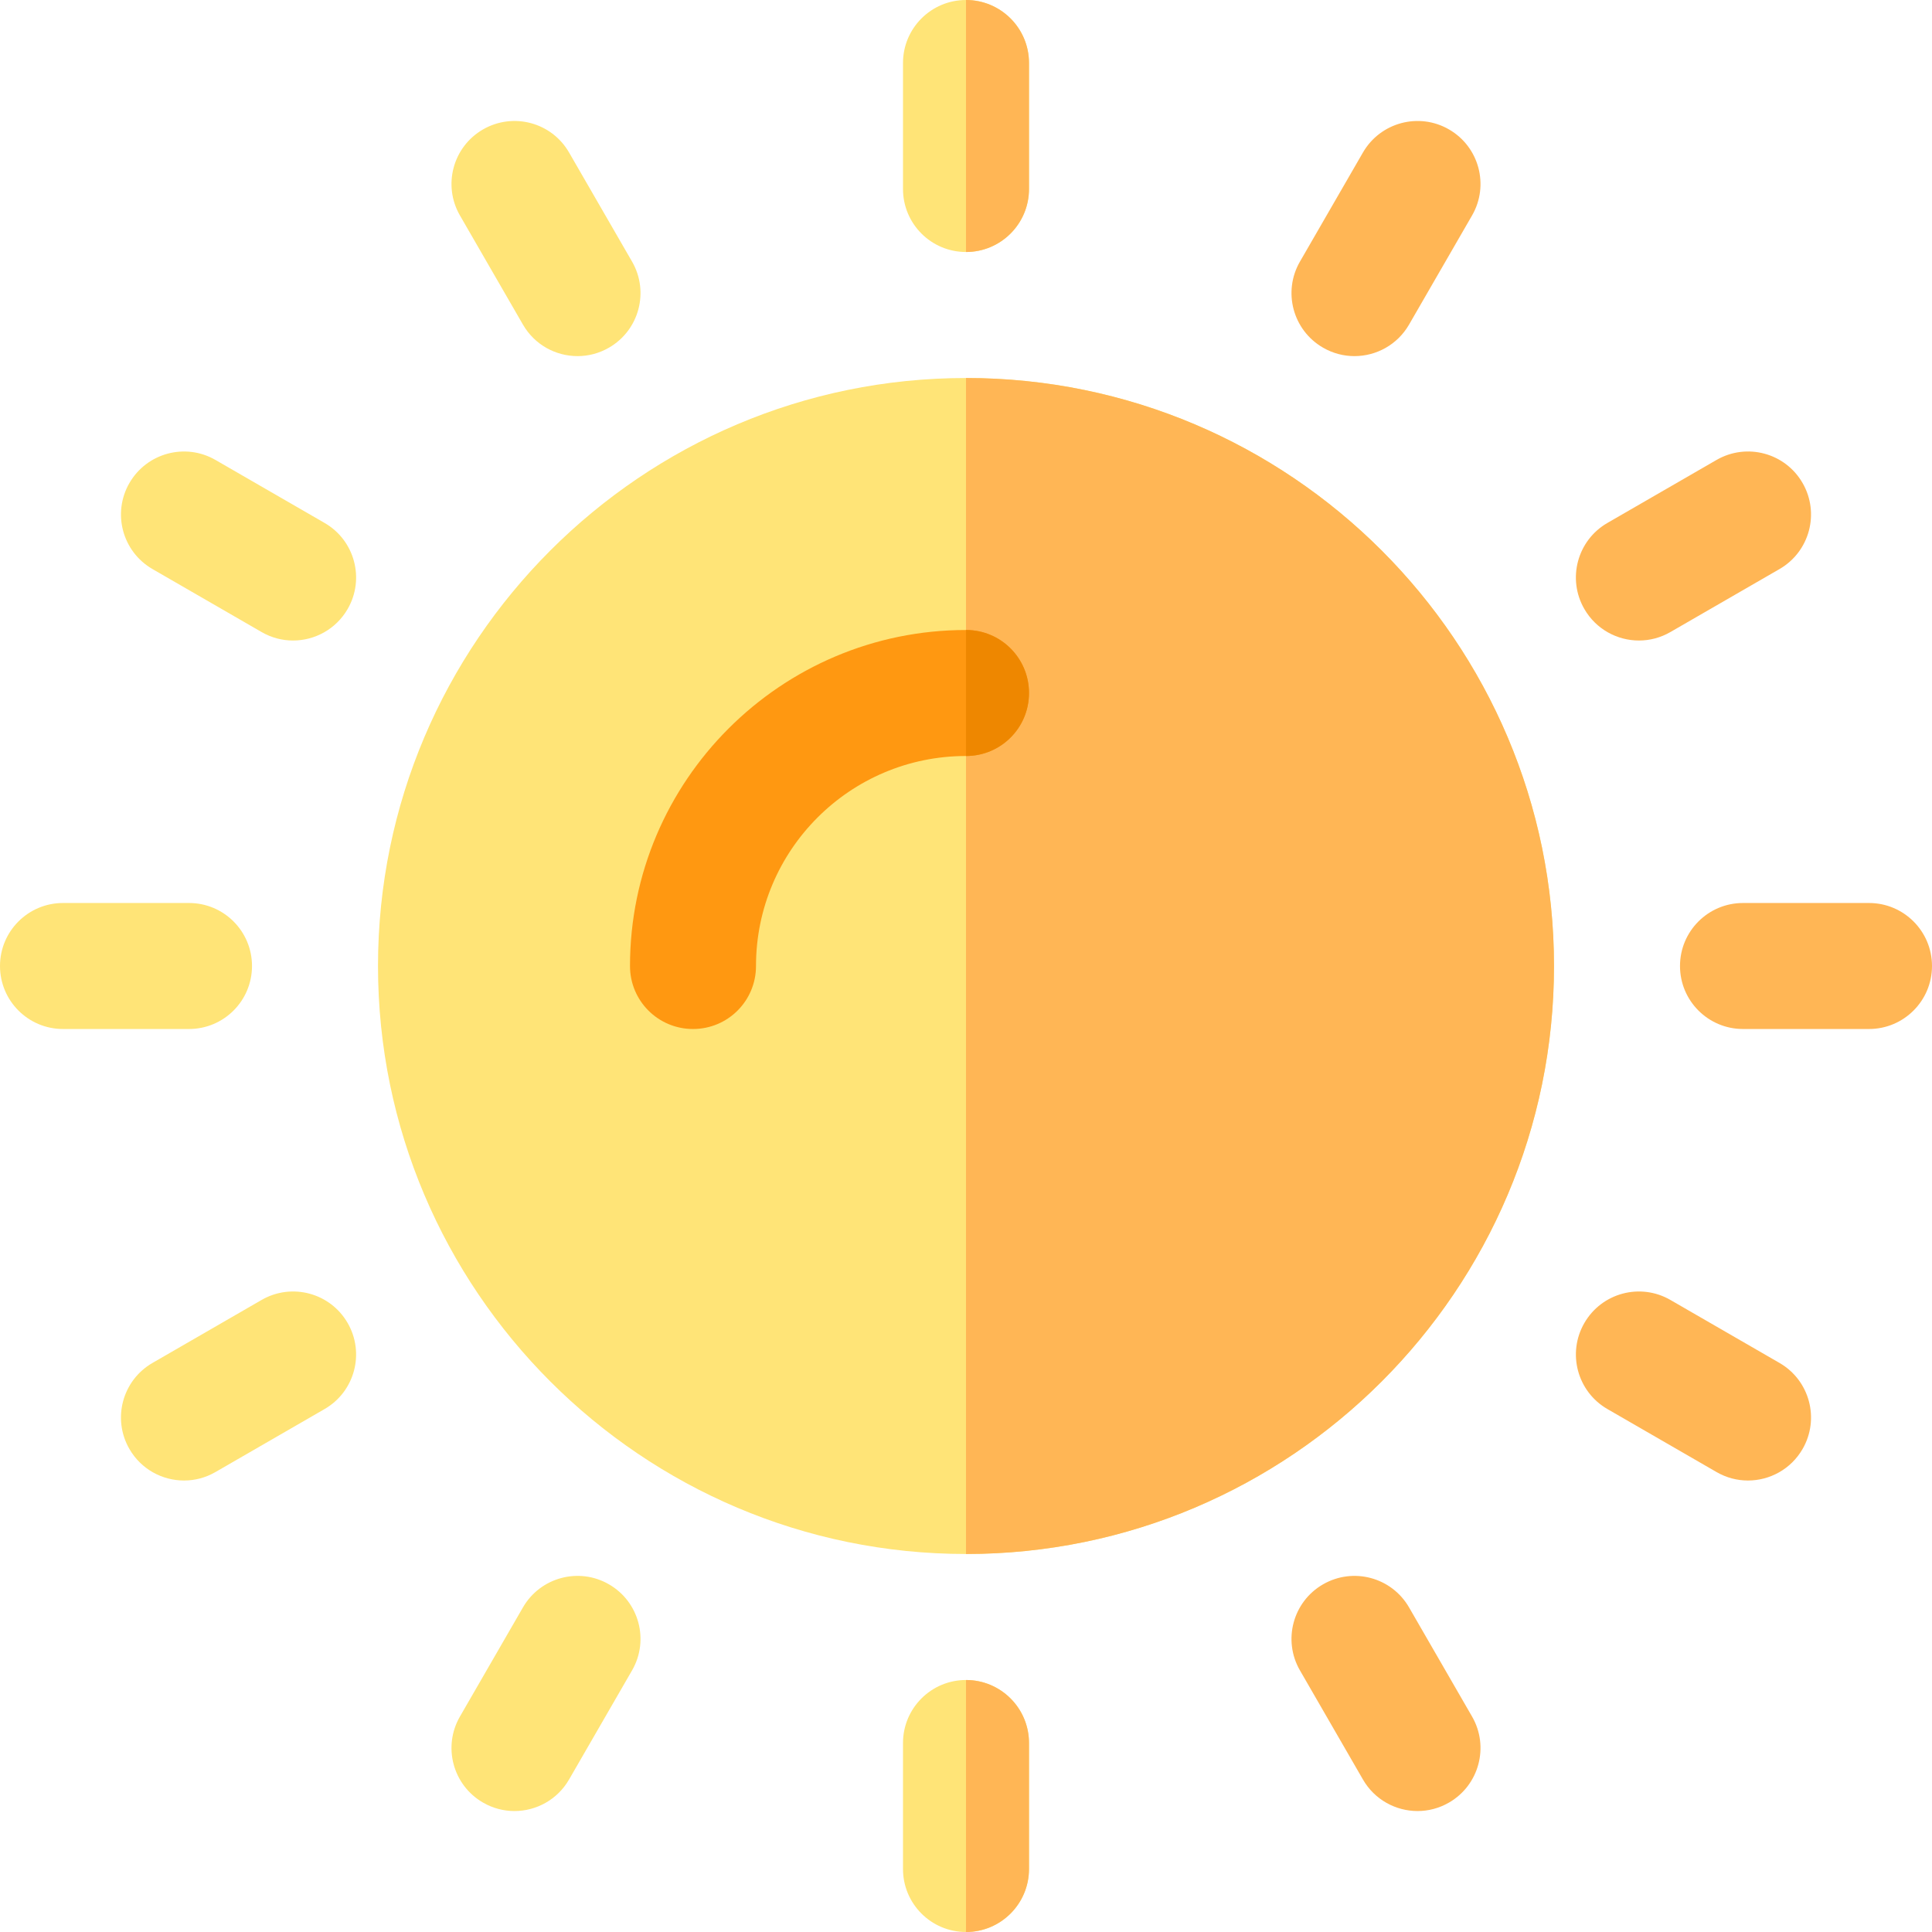
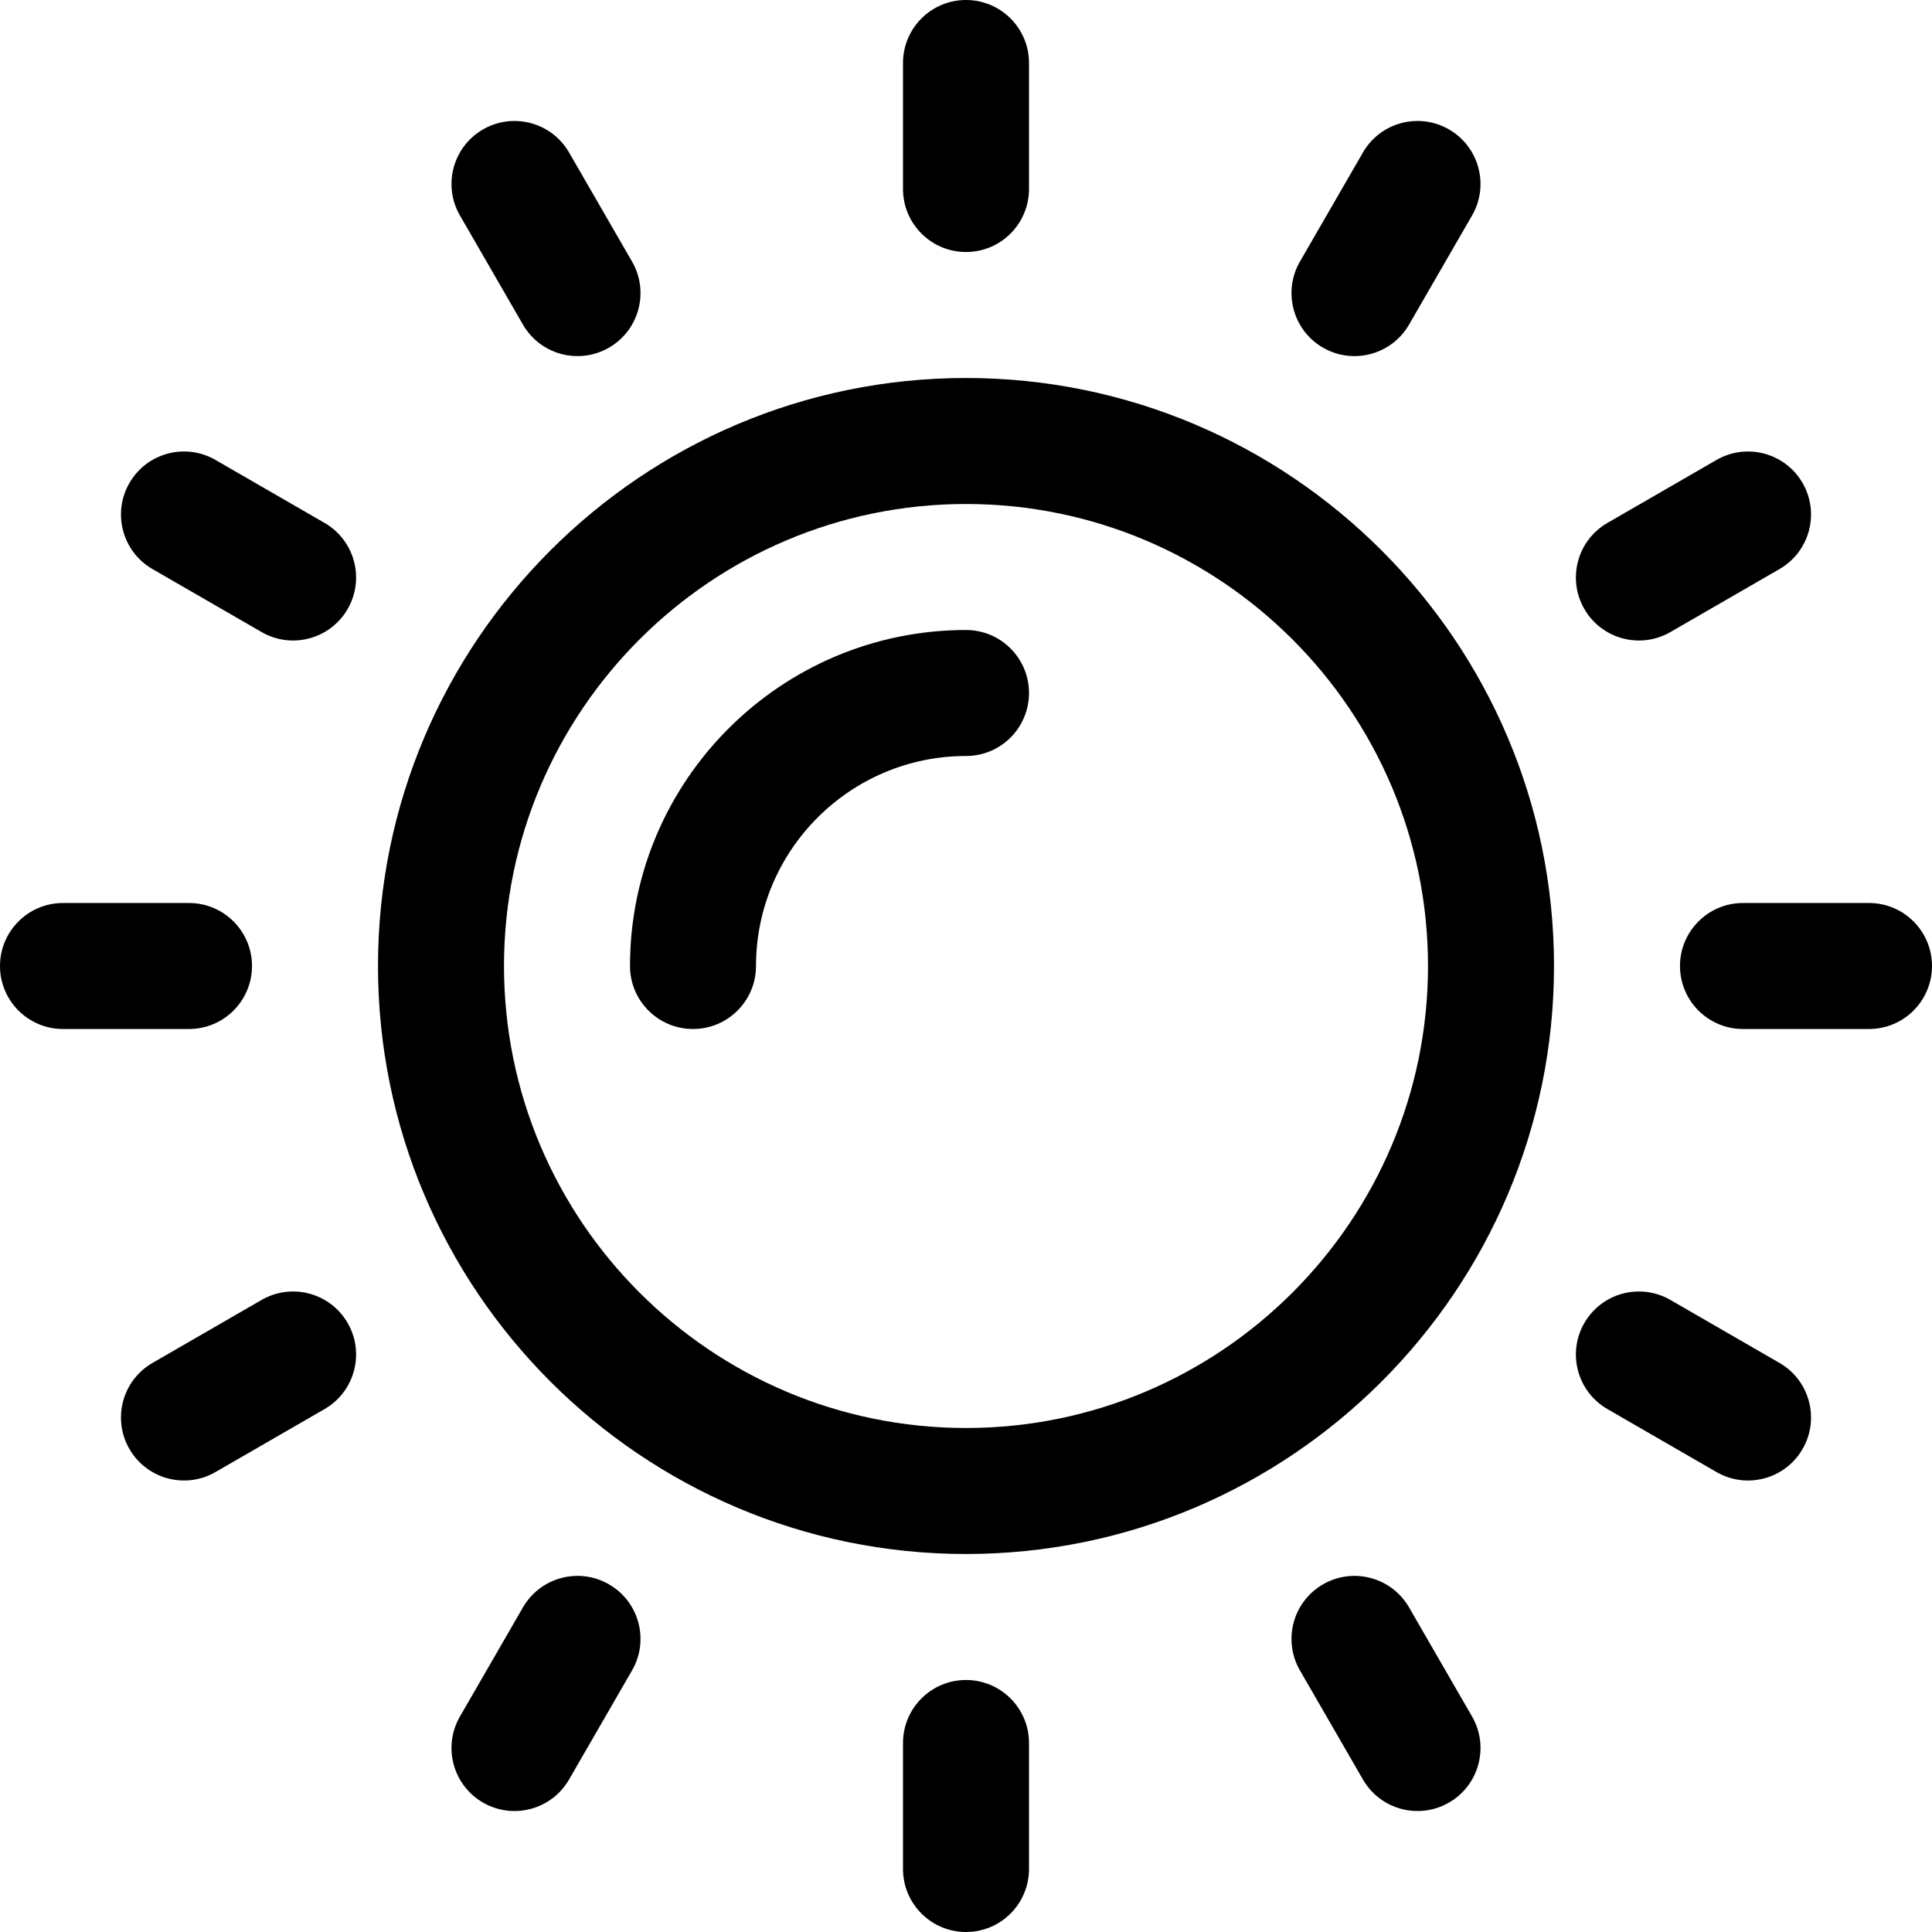
<svg xmlns="http://www.w3.org/2000/svg" version="1.1" id="Layer_1" x="0px" y="0px" viewBox="0 0 512 512" style="enable-background:new 0 0 512 512;" xml:space="preserve">
-   <path style="fill:#FFE477;" d="M256,411.826c-85.924,0-155.826-69.902-155.826-155.826S170.076,100.174,256,100.174  S411.826,170.076,411.826,256S341.924,411.826,256,411.826z" />
-   <path style="fill:#FFB655;" d="M411.826,256c0-85.924-69.902-155.826-155.826-155.826v311.652  C341.924,411.826,411.826,341.924,411.826,256z" />
-   <path style="fill:#FFE477;" d="M50.087,272.696H16.696C7.473,272.696,0,265.223,0,256s7.473-16.696,16.696-16.696h33.391  c9.223,0,16.696,7.473,16.696,16.696S59.31,272.696,50.087,272.696z" />
-   <path style="fill:#FFB655;" d="M495.304,272.696h-33.391c-9.223,0-16.696-7.473-16.696-16.696s7.473-16.696,16.696-16.696h33.391  c9.217,0,16.696,7.473,16.696,16.696S504.521,272.696,495.304,272.696z" />
  <g>
-     <path style="fill:#FFE477;" d="M256,512c-9.223,0-16.696-7.473-16.696-16.696v-33.391c0-9.223,7.473-16.696,16.696-16.696   s16.696,7.473,16.696,16.696v33.391C272.696,504.527,265.223,512,256,512z" />
-     <path style="fill:#FFE477;" d="M256,66.783c-9.223,0-16.696-7.473-16.696-16.696V16.696C239.304,7.473,246.777,0,256,0   s16.696,7.473,16.696,16.696v33.391C272.696,59.31,265.223,66.783,256,66.783z" />
+     <g>
+       <path d="M50.087,239.304H16.696C7.475,239.304,0,246.78,0,256s7.475,16.696,16.696,16.696h33.391    c9.22,0,16.696-7.475,16.696-16.696S59.307,239.304,50.087,239.304z" />
+     </g>
  </g>
-   <path style="fill:#FFB655;" d="M375.669,479.945c-5.772,0-11.381-2.994-14.473-8.353L344.5,442.674  c-4.615-7.984-1.875-18.196,6.108-22.804c8.011-4.619,18.202-1.87,22.804,6.108l16.696,28.918  c4.615,7.984,1.875,18.196-6.108,22.804C381.37,479.223,378.5,479.945,375.669,479.945z" />
-   <path style="fill:#FFE477;" d="M153.06,94.375c-5.772,0-11.381-2.994-14.473-8.353l-16.696-28.918  C117.277,49.12,120.016,38.908,128,34.3c8.005-4.609,18.202-1.875,22.804,6.108L167.5,69.326c4.615,7.984,1.875,18.196-6.108,22.804  C158.761,93.653,155.892,94.375,153.06,94.375z" />
-   <path style="fill:#FFB655;" d="M463.229,392.353c-2.832,0-5.701-0.722-8.331-2.245l-28.918-16.696  c-7.984-4.609-10.723-14.82-6.108-22.804c4.609-7.984,14.82-10.723,22.804-6.108l28.918,16.696  c7.984,4.609,10.723,14.82,6.108,22.804C474.608,389.354,469,392.353,463.229,392.353z" />
-   <path style="fill:#FFE477;" d="M77.658,169.745c-2.832,0-5.701-0.722-8.331-2.245l-28.918-16.696  c-7.984-4.609-10.723-14.82-6.108-22.804c4.615-7.973,14.816-10.723,22.804-6.108l28.918,16.696  c7.984,4.609,10.723,14.82,6.108,22.804C89.038,166.745,83.429,169.745,77.658,169.745z" />
-   <path style="fill:#FFB655;" d="M434.342,169.745c-5.772,0-11.381-2.994-14.473-8.353c-4.615-7.984-1.875-18.196,6.108-22.804  l28.918-16.696c8.001-4.615,18.202-1.88,22.804,6.108c4.615,7.984,1.875,18.196-6.108,22.804L442.673,167.5  C440.044,169.021,437.173,169.745,434.342,169.745z" />
-   <path style="fill:#FFE477;" d="M48.771,392.353c-5.772,0-11.381-2.994-14.473-8.353c-4.615-7.984-1.875-18.196,6.108-22.804  L69.325,344.5c7.995-4.615,18.202-1.875,22.804,6.108c4.615,7.984,1.875,18.196-6.108,22.804l-28.918,16.696  C54.472,391.63,51.603,392.353,48.771,392.353z" />
-   <path style="fill:#FFB655;" d="M358.94,94.375c-2.832,0-5.701-0.722-8.331-2.245c-7.984-4.609-10.723-14.82-6.108-22.804  l16.696-28.918C365.811,32.435,376.022,29.69,384,34.3c7.984,4.609,10.723,14.82,6.108,22.804l-16.696,28.918  C370.321,91.375,364.712,94.375,358.94,94.375z" />
-   <path style="fill:#FFE477;" d="M136.331,479.945c-2.832,0-5.701-0.722-8.331-2.245c-7.984-4.609-10.723-14.82-6.108-22.804  l16.696-28.918c4.609-7.978,14.826-10.729,22.804-6.108c7.984,4.609,10.723,14.82,6.108,22.804l-16.696,28.918  C147.712,476.946,142.103,479.945,136.331,479.945z" />
-   <path style="fill:#FF9811;" d="M272.696,183.652c0,9.238-7.456,16.696-16.696,16.696c-30.72,0-55.652,24.932-55.652,55.652  c0,9.238-7.456,16.696-16.696,16.696c-9.239,0-16.696-7.457-16.696-16.696c0-49.085,39.959-89.043,89.043-89.043  C265.239,166.957,272.696,174.414,272.696,183.652z" />
-   <path style="fill:#EE8700;" d="M272.696,183.652c0,9.238-7.456,16.696-16.696,16.696v-33.391  C265.239,166.957,272.696,174.414,272.696,183.652z" />
  <g>
-     <path style="fill:#FFB655;" d="M272.696,495.304v-33.391c0-9.223-7.473-16.696-16.696-16.696V512   C265.223,512,272.696,504.527,272.696,495.304z" />
-     <path style="fill:#FFB655;" d="M272.696,50.087V16.696C272.696,7.473,265.223,0,256,0v66.783   C265.223,66.783,272.696,59.31,272.696,50.087z" />
+     <g>
+       <path d="M495.304,239.304h-33.391c-9.22,0-16.696,7.475-16.696,16.696s7.475,16.696,16.696,16.696h33.391    c9.22,0,16.696-7.475,16.696-16.696S504.525,239.304,495.304,239.304z" />
+     </g>
+   </g>
+   <g>
+     <g>
+       <path d="M256,445.217c-9.22,0-16.696,7.475-16.696,16.696v33.391c0,9.22,7.475,16.696,16.696,16.696s16.696-7.475,16.696-16.696    v-33.391C272.696,452.693,265.22,445.217,256,445.217z" />
+     </g>
+   </g>
+   <g>
+     <g>
+       <path d="M256,0c-9.22,0-16.696,7.475-16.696,16.696v33.391c0,9.22,7.475,16.696,16.696,16.696s16.696-7.475,16.696-16.696V16.696    C272.696,7.475,265.22,0,256,0z" />
+     </g>
+   </g>
+   <g>
+     <g>
+       <path d="M390.111,454.895l-16.696-28.917c-4.61-7.985-14.821-10.722-22.806-6.111c-7.985,4.61-10.721,14.821-6.111,22.806    l16.696,28.917c4.612,7.989,14.826,10.719,22.806,6.111C391.985,473.091,394.721,462.88,390.111,454.895z" />
+     </g>
+   </g>
+   <g>
+     <g>
+       <path d="M167.502,69.326l-16.696-28.917c-4.61-7.985-14.821-10.722-22.806-6.111c-7.985,4.61-10.721,14.821-6.111,22.806    l16.696,28.917c4.612,7.989,14.826,10.72,22.806,6.111C169.376,87.522,172.112,77.311,167.502,69.326z" />
+     </g>
+   </g>
+   <g>
+     <g>
+       <path d="M471.591,361.194l-28.917-16.696c-7.986-4.612-18.196-1.875-22.806,6.111c-4.61,7.985-1.874,18.196,6.111,22.806    l28.917,16.696c7.981,4.609,18.194,1.878,22.806-6.111C482.312,376.015,479.576,365.804,471.591,361.194z" />
+     </g>
+   </g>
+   <g>
+     <g>
+       <path d="M86.022,138.585l-28.917-16.696c-7.986-4.612-18.197-1.874-22.806,6.111c-4.61,7.985-1.874,18.196,6.111,22.806    l28.917,16.696c7.981,4.609,18.194,1.878,22.806-6.111C96.742,153.406,94.007,143.195,86.022,138.585z" />
+     </g>
+   </g>
+   <g>
+     <g>
+       <path d="M477.702,128c-4.61-7.985-14.82-10.722-22.806-6.111l-28.917,16.696c-7.985,4.61-10.721,14.821-6.111,22.806    c4.612,7.989,14.826,10.719,22.806,6.111l28.917-16.696C479.576,146.196,482.312,135.985,477.702,128z" />
+     </g>
+   </g>
+   <g>
+     <g>
+       <path d="M92.132,350.609c-4.609-7.985-14.821-10.721-22.806-6.111l-28.917,16.696c-7.985,4.61-10.721,14.821-6.111,22.806    c4.612,7.989,14.826,10.719,22.806,6.111l28.917-16.696C94.007,368.805,96.742,358.594,92.132,350.609z" />
+     </g>
+   </g>
+   <g>
+     <g>
+       <path d="M384,34.298c-7.986-4.612-18.196-1.874-22.806,6.111l-16.696,28.917c-4.61,7.985-1.874,18.196,6.111,22.806    c7.981,4.609,18.194,1.879,22.806-6.111l16.696-28.917C394.721,49.12,391.985,38.909,384,34.298z" />
+     </g>
+   </g>
+   <g>
+     <g>
+       <path d="M161.391,419.868c-7.985-4.612-18.197-1.875-22.806,6.111l-16.696,28.917c-4.61,7.985-1.874,18.196,6.111,22.806    c7.981,4.609,18.194,1.878,22.806-6.111l16.696-28.917C172.112,434.689,169.376,424.478,161.391,419.868z" />
+     </g>
+   </g>
+   <g>
+     <g>
+       <path d="M256,100.174c-85.922,0-155.826,69.904-155.826,155.826S170.078,411.826,256,411.826S411.826,341.922,411.826,256    S341.923,100.174,256,100.174z M256,378.435c-67.51,0-122.435-54.924-122.435-122.435S188.49,133.565,256,133.565    S378.435,188.49,378.435,256S323.511,378.435,256,378.435z" />
+     </g>
+   </g>
+   <g>
+     <g>
+       <path d="M256,166.957c-49.099,0-89.043,39.945-89.043,89.043c0,9.22,7.475,16.696,16.696,16.696    c9.22,0,16.696-7.475,16.696-16.696c0-30.687,24.966-55.652,55.652-55.652c9.22,0,16.696-7.475,16.696-16.696    C272.696,174.432,265.22,166.957,256,166.957z" />
+     </g>
  </g>
  <g>
</g>
  <g>
</g>
  <g>
</g>
  <g>
</g>
  <g>
</g>
  <g>
</g>
  <g>
</g>
  <g>
</g>
  <g>
</g>
  <g>
</g>
  <g>
</g>
  <g>
</g>
  <g>
</g>
  <g>
</g>
  <g>
</g>
</svg>
